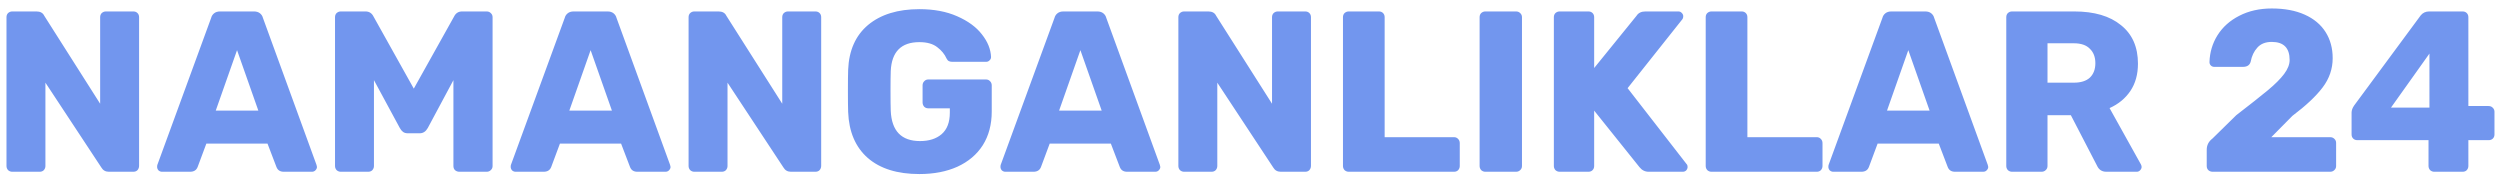
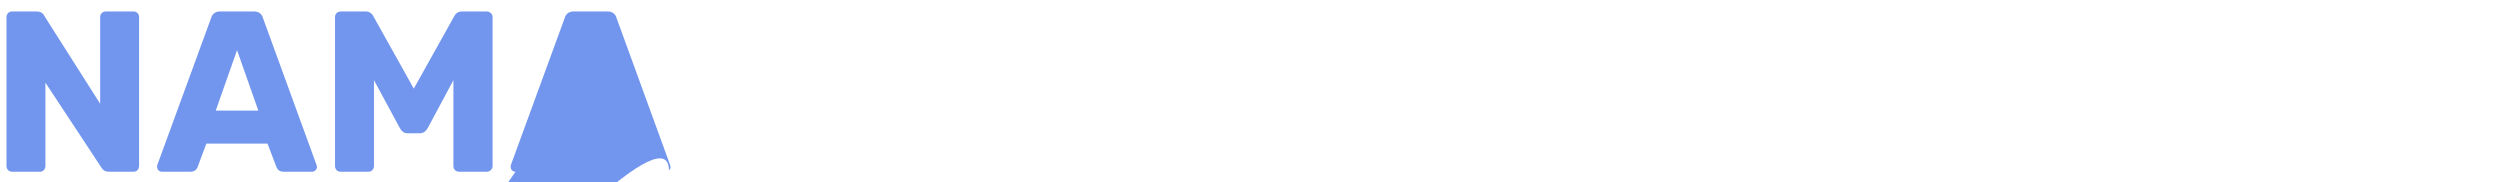
<svg xmlns="http://www.w3.org/2000/svg" width="262" height="19" viewBox="0 0 262 19" fill="none">
-   <path d="M1.28 18C1.12 18 0.976 17.944 0.848 17.832C0.736 17.704 0.68 17.56 0.68 17.4V1.8C0.68 1.624 0.736 1.48 0.848 1.368C0.976 1.256 1.12 1.2 1.28 1.2H3.824C4.224 1.2 4.496 1.352 4.64 1.656L10.496 10.872V1.8C10.496 1.624 10.552 1.48 10.664 1.368C10.792 1.256 10.936 1.2 11.096 1.2H13.976C14.152 1.2 14.296 1.256 14.408 1.368C14.52 1.48 14.576 1.624 14.576 1.8V17.376C14.576 17.552 14.52 17.704 14.408 17.832C14.296 17.944 14.152 18 13.976 18H11.408C11.056 18 10.792 17.848 10.616 17.544L4.76 8.664V17.4C4.76 17.56 4.704 17.704 4.592 17.832C4.48 17.944 4.336 18 4.16 18H1.28ZM16.97 18C16.842 18 16.722 17.952 16.61 17.856C16.514 17.744 16.466 17.624 16.466 17.496C16.466 17.4 16.474 17.328 16.49 17.28L22.13 1.872C22.178 1.68 22.282 1.52 22.442 1.392C22.602 1.264 22.81 1.2 23.066 1.2H26.618C26.874 1.2 27.082 1.264 27.242 1.392C27.402 1.52 27.506 1.68 27.554 1.872L33.17 17.28L33.218 17.496C33.218 17.624 33.162 17.744 33.05 17.856C32.954 17.952 32.834 18 32.69 18H29.738C29.354 18 29.098 17.832 28.97 17.496L28.034 15.048H21.626L20.714 17.496C20.586 17.832 20.322 18 19.922 18H16.97ZM27.074 11.592L24.842 5.256L22.61 11.592H27.074ZM35.71 18C35.55 18 35.406 17.944 35.278 17.832C35.166 17.704 35.11 17.56 35.11 17.4V1.8C35.11 1.624 35.166 1.48 35.278 1.368C35.406 1.256 35.55 1.2 35.71 1.2H38.302C38.686 1.2 38.966 1.376 39.142 1.728L43.366 9.288L47.59 1.728C47.766 1.376 48.046 1.2 48.43 1.2H50.998C51.174 1.2 51.318 1.256 51.43 1.368C51.558 1.48 51.622 1.624 51.622 1.8V17.4C51.622 17.576 51.558 17.72 51.43 17.832C51.318 17.944 51.174 18 50.998 18H48.142C47.966 18 47.814 17.944 47.686 17.832C47.574 17.72 47.518 17.576 47.518 17.4V8.4L44.83 13.416C44.622 13.784 44.342 13.968 43.99 13.968H42.742C42.534 13.968 42.366 13.92 42.238 13.824C42.11 13.728 41.998 13.592 41.902 13.416L39.19 8.4V17.4C39.19 17.56 39.134 17.704 39.022 17.832C38.91 17.944 38.766 18 38.59 18H35.71ZM54.025 18C53.897 18 53.777 17.952 53.665 17.856C53.569 17.744 53.521 17.624 53.521 17.496C53.521 17.4 53.529 17.328 53.545 17.28L59.185 1.872C59.233 1.68 59.337 1.52 59.497 1.392C59.657 1.264 59.865 1.2 60.121 1.2H63.673C63.929 1.2 64.137 1.264 64.297 1.392C64.457 1.52 64.561 1.68 64.609 1.872L70.225 17.28L70.273 17.496C70.273 17.624 70.217 17.744 70.105 17.856C70.009 17.952 69.889 18 69.745 18H66.793C66.409 18 66.153 17.832 66.025 17.496L65.089 15.048H58.681L57.769 17.496C57.641 17.832 57.377 18 56.977 18H54.025ZM64.129 11.592L61.897 5.256L59.665 11.592H64.129ZM72.764 18C72.604 18 72.46 17.944 72.332 17.832C72.22 17.704 72.164 17.56 72.164 17.4V1.8C72.164 1.624 72.22 1.48 72.332 1.368C72.46 1.256 72.604 1.2 72.764 1.2H75.308C75.708 1.2 75.98 1.352 76.124 1.656L81.98 10.872V1.8C81.98 1.624 82.036 1.48 82.148 1.368C82.276 1.256 82.42 1.2 82.58 1.2H85.46C85.636 1.2 85.78 1.256 85.892 1.368C86.004 1.48 86.06 1.624 86.06 1.8V17.376C86.06 17.552 86.004 17.704 85.892 17.832C85.78 17.944 85.636 18 85.46 18H82.892C82.54 18 82.276 17.848 82.1 17.544L76.244 8.664V17.4C76.244 17.56 76.188 17.704 76.076 17.832C75.964 17.944 75.82 18 75.644 18H72.764ZM96.35 18.24C94.046 18.24 92.246 17.68 90.95 16.56C89.654 15.424 88.966 13.816 88.886 11.736C88.87 11.272 88.862 10.536 88.862 9.528C88.862 8.52 88.87 7.784 88.886 7.32C88.966 5.288 89.662 3.72 90.974 2.616C92.302 1.512 94.094 0.96 96.35 0.96C97.87 0.96 99.19 1.208 100.31 1.704C101.446 2.2 102.31 2.832 102.902 3.6C103.51 4.368 103.83 5.16 103.862 5.976C103.862 6.12 103.806 6.24 103.694 6.336C103.598 6.432 103.478 6.48 103.334 6.48H99.83C99.67 6.48 99.542 6.456 99.446 6.408C99.35 6.36 99.27 6.272 99.206 6.144C98.998 5.68 98.67 5.28 98.222 4.944C97.774 4.592 97.15 4.416 96.35 4.416C94.446 4.416 93.446 5.424 93.35 7.44C93.334 7.888 93.326 8.584 93.326 9.528C93.326 10.456 93.334 11.152 93.35 11.616C93.446 13.728 94.47 14.784 96.422 14.784C97.366 14.784 98.118 14.544 98.678 14.064C99.254 13.568 99.542 12.816 99.542 11.808V11.352H97.286C97.11 11.352 96.966 11.296 96.854 11.184C96.742 11.056 96.686 10.904 96.686 10.728V8.952C96.686 8.776 96.742 8.632 96.854 8.52C96.966 8.392 97.11 8.328 97.286 8.328H103.334C103.51 8.328 103.654 8.392 103.766 8.52C103.878 8.632 103.934 8.776 103.934 8.952V11.688C103.934 13.048 103.622 14.224 102.998 15.216C102.374 16.192 101.486 16.944 100.334 17.472C99.198 17.984 97.87 18.24 96.35 18.24ZM105.353 18C105.225 18 105.105 17.952 104.993 17.856C104.897 17.744 104.849 17.624 104.849 17.496C104.849 17.4 104.857 17.328 104.873 17.28L110.513 1.872C110.561 1.68 110.665 1.52 110.825 1.392C110.985 1.264 111.193 1.2 111.449 1.2H115.001C115.257 1.2 115.465 1.264 115.625 1.392C115.785 1.52 115.889 1.68 115.937 1.872L121.553 17.28L121.601 17.496C121.601 17.624 121.545 17.744 121.433 17.856C121.337 17.952 121.217 18 121.073 18H118.121C117.737 18 117.481 17.832 117.353 17.496L116.417 15.048H110.009L109.097 17.496C108.969 17.832 108.705 18 108.305 18H105.353ZM115.457 11.592L113.225 5.256L110.993 11.592H115.457ZM124.093 18C123.933 18 123.789 17.944 123.661 17.832C123.549 17.704 123.493 17.56 123.493 17.4V1.8C123.493 1.624 123.549 1.48 123.661 1.368C123.789 1.256 123.933 1.2 124.093 1.2H126.637C127.037 1.2 127.309 1.352 127.453 1.656L133.309 10.872V1.8C133.309 1.624 133.365 1.48 133.477 1.368C133.605 1.256 133.749 1.2 133.909 1.2H136.789C136.965 1.2 137.109 1.256 137.221 1.368C137.333 1.48 137.389 1.624 137.389 1.8V17.376C137.389 17.552 137.333 17.704 137.221 17.832C137.109 17.944 136.965 18 136.789 18H134.221C133.869 18 133.605 17.848 133.429 17.544L127.573 8.664V17.4C127.573 17.56 127.517 17.704 127.405 17.832C127.293 17.944 127.149 18 126.973 18H124.093ZM141.343 18C141.183 18 141.039 17.944 140.911 17.832C140.799 17.704 140.743 17.56 140.743 17.4V1.8C140.743 1.624 140.799 1.48 140.911 1.368C141.039 1.256 141.183 1.2 141.343 1.2H144.511C144.687 1.2 144.831 1.256 144.943 1.368C145.055 1.48 145.111 1.624 145.111 1.8V14.376H152.383C152.559 14.376 152.703 14.44 152.815 14.568C152.927 14.68 152.983 14.824 152.983 15V17.4C152.983 17.56 152.927 17.704 152.815 17.832C152.703 17.944 152.559 18 152.383 18H141.343ZM155.663 18C155.503 18 155.359 17.944 155.231 17.832C155.119 17.704 155.063 17.56 155.063 17.4V1.8C155.063 1.624 155.119 1.48 155.231 1.368C155.359 1.256 155.503 1.2 155.663 1.2H158.879C159.055 1.2 159.199 1.256 159.311 1.368C159.439 1.48 159.503 1.624 159.503 1.8V17.4C159.503 17.576 159.439 17.72 159.311 17.832C159.199 17.944 159.055 18 158.879 18H155.663ZM163.444 18C163.284 18 163.14 17.944 163.012 17.832C162.9 17.704 162.844 17.56 162.844 17.4V1.8C162.844 1.624 162.9 1.48 163.012 1.368C163.14 1.256 163.284 1.2 163.444 1.2H166.468C166.644 1.2 166.788 1.256 166.9 1.368C167.012 1.48 167.068 1.624 167.068 1.8V7.128L171.508 1.656C171.7 1.352 172.012 1.2 172.444 1.2H175.9C176.044 1.2 176.164 1.256 176.26 1.368C176.356 1.464 176.404 1.576 176.404 1.704C176.404 1.816 176.38 1.912 176.332 1.992L170.572 9.24L176.764 17.208C176.828 17.272 176.86 17.368 176.86 17.496C176.86 17.624 176.812 17.744 176.716 17.856C176.62 17.952 176.5 18 176.356 18H172.78C172.396 18 172.076 17.84 171.82 17.52L167.068 11.592V17.4C167.068 17.576 167.012 17.72 166.9 17.832C166.788 17.944 166.644 18 166.468 18H163.444ZM179.358 18C179.198 18 179.054 17.944 178.926 17.832C178.814 17.704 178.758 17.56 178.758 17.4V1.8C178.758 1.624 178.814 1.48 178.926 1.368C179.054 1.256 179.198 1.2 179.358 1.2H182.526C182.702 1.2 182.846 1.256 182.958 1.368C183.07 1.48 183.126 1.624 183.126 1.8V14.376H190.398C190.574 14.376 190.718 14.44 190.83 14.568C190.942 14.68 190.998 14.824 190.998 15V17.4C190.998 17.56 190.942 17.704 190.83 17.832C190.718 17.944 190.574 18 190.398 18H179.358ZM192.118 18C191.99 18 191.87 17.952 191.758 17.856C191.662 17.744 191.614 17.624 191.614 17.496C191.614 17.4 191.622 17.328 191.638 17.28L197.278 1.872C197.326 1.68 197.43 1.52 197.59 1.392C197.75 1.264 197.958 1.2 198.214 1.2H201.766C202.022 1.2 202.23 1.264 202.39 1.392C202.55 1.52 202.654 1.68 202.702 1.872L208.318 17.28L208.366 17.496C208.366 17.624 208.31 17.744 208.198 17.856C208.102 17.952 207.982 18 207.838 18H204.886C204.502 18 204.246 17.832 204.118 17.496L203.182 15.048H196.774L195.862 17.496C195.734 17.832 195.47 18 195.07 18H192.118ZM202.222 11.592L199.99 5.256L197.758 11.592H202.222ZM210.858 18C210.698 18 210.554 17.944 210.426 17.832C210.314 17.704 210.258 17.56 210.258 17.4V1.8C210.258 1.624 210.314 1.48 210.426 1.368C210.554 1.256 210.698 1.2 210.858 1.2H217.386C219.482 1.2 221.114 1.68 222.282 2.64C223.466 3.584 224.058 4.928 224.058 6.672C224.058 7.792 223.794 8.744 223.266 9.528C222.738 10.312 222.01 10.912 221.082 11.328L224.37 17.232C224.418 17.328 224.442 17.416 224.442 17.496C224.442 17.624 224.386 17.744 224.274 17.856C224.178 17.952 224.066 18 223.938 18H220.746C220.282 18 219.954 17.784 219.762 17.352L217.026 12.072H214.578V17.4C214.578 17.576 214.514 17.72 214.386 17.832C214.274 17.944 214.13 18 213.954 18H210.858ZM217.338 8.664C218.074 8.664 218.634 8.488 219.018 8.136C219.402 7.768 219.594 7.264 219.594 6.624C219.594 5.984 219.402 5.48 219.018 5.112C218.65 4.728 218.09 4.536 217.338 4.536H214.578V8.664H217.338ZM231.889 18C231.713 18 231.561 17.944 231.433 17.832C231.321 17.72 231.265 17.576 231.265 17.4V15.696C231.265 15.216 231.465 14.824 231.865 14.52L234.361 12.072C235.817 10.952 236.921 10.08 237.673 9.456C238.425 8.832 238.993 8.264 239.377 7.752C239.761 7.24 239.953 6.752 239.953 6.288C239.953 5.024 239.329 4.392 238.081 4.392C237.425 4.392 236.921 4.592 236.569 4.992C236.217 5.376 235.985 5.864 235.873 6.456C235.777 6.824 235.505 7.008 235.057 7.008H232.057C231.913 7.008 231.793 6.96 231.697 6.864C231.601 6.768 231.553 6.648 231.553 6.504C231.585 5.48 231.865 4.544 232.393 3.696C232.937 2.832 233.697 2.152 234.673 1.656C235.665 1.144 236.801 0.888 238.081 0.888C239.425 0.888 240.577 1.104 241.537 1.536C242.497 1.968 243.225 2.576 243.721 3.36C244.217 4.144 244.465 5.056 244.465 6.096C244.465 7.216 244.113 8.24 243.409 9.168C242.721 10.08 241.665 11.072 240.241 12.144L238.033 14.376H244.201C244.377 14.376 244.521 14.432 244.633 14.544C244.761 14.656 244.825 14.8 244.825 14.976V17.4C244.825 17.576 244.761 17.72 244.633 17.832C244.521 17.944 244.377 18 244.201 18H231.889ZM255.109 18C254.949 18 254.805 17.944 254.677 17.832C254.565 17.704 254.509 17.56 254.509 17.4V14.688H247.045C246.869 14.688 246.725 14.632 246.613 14.52C246.501 14.408 246.445 14.264 246.445 14.088V11.808C246.445 11.568 246.533 11.32 246.709 11.064L253.693 1.608C253.917 1.336 254.213 1.2 254.581 1.2H258.085C258.261 1.2 258.405 1.256 258.517 1.368C258.629 1.48 258.685 1.624 258.685 1.8V11.112H260.797C260.989 11.112 261.141 11.176 261.253 11.304C261.365 11.416 261.421 11.552 261.421 11.712V14.088C261.421 14.264 261.365 14.408 261.253 14.52C261.141 14.632 260.997 14.688 260.821 14.688H258.685V17.4C258.685 17.56 258.629 17.704 258.517 17.832C258.405 17.944 258.261 18 258.085 18H255.109ZM254.605 11.28V5.616L250.573 11.28H254.605Z" fill="#7296EE" />
+   <path d="M1.28 18C1.12 18 0.976 17.944 0.848 17.832C0.736 17.704 0.68 17.56 0.68 17.4V1.8C0.68 1.624 0.736 1.48 0.848 1.368C0.976 1.256 1.12 1.2 1.28 1.2H3.824C4.224 1.2 4.496 1.352 4.64 1.656L10.496 10.872V1.8C10.496 1.624 10.552 1.48 10.664 1.368C10.792 1.256 10.936 1.2 11.096 1.2H13.976C14.152 1.2 14.296 1.256 14.408 1.368C14.52 1.48 14.576 1.624 14.576 1.8V17.376C14.576 17.552 14.52 17.704 14.408 17.832C14.296 17.944 14.152 18 13.976 18H11.408C11.056 18 10.792 17.848 10.616 17.544L4.76 8.664V17.4C4.76 17.56 4.704 17.704 4.592 17.832C4.48 17.944 4.336 18 4.16 18H1.28ZM16.97 18C16.842 18 16.722 17.952 16.61 17.856C16.514 17.744 16.466 17.624 16.466 17.496C16.466 17.4 16.474 17.328 16.49 17.28L22.13 1.872C22.178 1.68 22.282 1.52 22.442 1.392C22.602 1.264 22.81 1.2 23.066 1.2H26.618C26.874 1.2 27.082 1.264 27.242 1.392C27.402 1.52 27.506 1.68 27.554 1.872L33.17 17.28L33.218 17.496C33.218 17.624 33.162 17.744 33.05 17.856C32.954 17.952 32.834 18 32.69 18H29.738C29.354 18 29.098 17.832 28.97 17.496L28.034 15.048H21.626L20.714 17.496C20.586 17.832 20.322 18 19.922 18H16.97ZM27.074 11.592L24.842 5.256L22.61 11.592H27.074ZM35.71 18C35.55 18 35.406 17.944 35.278 17.832C35.166 17.704 35.11 17.56 35.11 17.4V1.8C35.11 1.624 35.166 1.48 35.278 1.368C35.406 1.256 35.55 1.2 35.71 1.2H38.302C38.686 1.2 38.966 1.376 39.142 1.728L43.366 9.288L47.59 1.728C47.766 1.376 48.046 1.2 48.43 1.2H50.998C51.174 1.2 51.318 1.256 51.43 1.368C51.558 1.48 51.622 1.624 51.622 1.8V17.4C51.622 17.576 51.558 17.72 51.43 17.832C51.318 17.944 51.174 18 50.998 18H48.142C47.966 18 47.814 17.944 47.686 17.832C47.574 17.72 47.518 17.576 47.518 17.4V8.4L44.83 13.416C44.622 13.784 44.342 13.968 43.99 13.968H42.742C42.534 13.968 42.366 13.92 42.238 13.824C42.11 13.728 41.998 13.592 41.902 13.416L39.19 8.4V17.4C39.19 17.56 39.134 17.704 39.022 17.832C38.91 17.944 38.766 18 38.59 18H35.71ZM54.025 18C53.897 18 53.777 17.952 53.665 17.856C53.569 17.744 53.521 17.624 53.521 17.496C53.521 17.4 53.529 17.328 53.545 17.28L59.185 1.872C59.233 1.68 59.337 1.52 59.497 1.392C59.657 1.264 59.865 1.2 60.121 1.2H63.673C63.929 1.2 64.137 1.264 64.297 1.392C64.457 1.52 64.561 1.68 64.609 1.872L70.225 17.28L70.273 17.496C70.273 17.624 70.217 17.744 70.105 17.856C70.008 7 17.952 69.889 18 69.745 18H66.793C66.409 18 66.153 17.832 66.025 17.496L65.089 15.048H58.681L57.769 17.496C57.641 17.832 57.377 18 56.977 18H54.025ZM64.129 11.592L61.897 5.256L59.665 11.592H64.129ZM72.764 18C72.604 18 72.46 17.944 72.332 17.832C72.22 17.704 72.164 17.56 72.164 17.4V1.8C72.164 1.624 72.22 1.48 72.332 1.368C72.46 1.256 72.604 1.2 72.764 1.2H75.308C75.708 1.2 75.98 1.352 76.124 1.656L81.98 10.872V1.8C81.98 1.624 82.036 1.48 82.148 1.368C82.276 1.256 82.42 1.2 82.58 1.2H85.46C85.636 1.2 85.78 1.256 85.892 1.368C86.004 1.48 86.06 1.624 86.06 1.8V17.376C86.06 17.552 86.004 17.704 85.892 17.832C85.78 17.944 85.636 18 85.46 18H82.892C82.54 18 82.276 17.848 82.1 17.544L76.244 8.664V17.4C76.244 17.56 76.188 17.704 76.076 17.832C75.964 17.944 75.82 18 75.644 18H72.764ZM96.35 18.24C94.046 18.24 92.246 17.68 90.95 16.56C89.654 15.424 88.966 13.816 88.886 11.736C88.87 11.272 88.862 10.536 88.862 9.528C88.862 8.52 88.87 7.784 88.886 7.32C88.966 5.288 89.662 3.72 90.974 2.616C92.302 1.512 94.094 0.96 96.35 0.96C97.87 0.96 99.19 1.208 100.31 1.704C101.446 2.2 102.31 2.832 102.902 3.6C103.51 4.368 103.83 5.16 103.862 5.976C103.862 6.12 103.806 6.24 103.694 6.336C103.598 6.432 103.478 6.48 103.334 6.48H99.83C99.67 6.48 99.542 6.456 99.446 6.408C99.35 6.36 99.27 6.272 99.206 6.144C98.998 5.68 98.67 5.28 98.222 4.944C97.774 4.592 97.15 4.416 96.35 4.416C94.446 4.416 93.446 5.424 93.35 7.44C93.334 7.888 93.326 8.584 93.326 9.528C93.326 10.456 93.334 11.152 93.35 11.616C93.446 13.728 94.47 14.784 96.422 14.784C97.366 14.784 98.118 14.544 98.678 14.064C99.254 13.568 99.542 12.816 99.542 11.808V11.352H97.286C97.11 11.352 96.966 11.296 96.854 11.184C96.742 11.056 96.686 10.904 96.686 10.728V8.952C96.686 8.776 96.742 8.632 96.854 8.52C96.966 8.392 97.11 8.328 97.286 8.328H103.334C103.51 8.328 103.654 8.392 103.766 8.52C103.878 8.632 103.934 8.776 103.934 8.952V11.688C103.934 13.048 103.622 14.224 102.998 15.216C102.374 16.192 101.486 16.944 100.334 17.472C99.198 17.984 97.87 18.24 96.35 18.24ZM105.353 18C105.225 18 105.105 17.952 104.993 17.856C104.897 17.744 104.849 17.624 104.849 17.496C104.849 17.4 104.857 17.328 104.873 17.28L110.513 1.872C110.561 1.68 110.665 1.52 110.825 1.392C110.985 1.264 111.193 1.2 111.449 1.2H115.001C115.257 1.2 115.465 1.264 115.625 1.392C115.785 1.52 115.889 1.68 115.937 1.872L121.553 17.28L121.601 17.496C121.601 17.624 121.545 17.744 121.433 17.856C121.337 17.952 121.217 18 121.073 18H118.121C117.737 18 117.481 17.832 117.353 17.496L116.417 15.048H110.009L109.097 17.496C108.969 17.832 108.705 18 108.305 18H105.353ZM115.457 11.592L113.225 5.256L110.993 11.592H115.457ZM124.093 18C123.933 18 123.789 17.944 123.661 17.832C123.549 17.704 123.493 17.56 123.493 17.4V1.8C123.493 1.624 123.549 1.48 123.661 1.368C123.789 1.256 123.933 1.2 124.093 1.2H126.637C127.037 1.2 127.309 1.352 127.453 1.656L133.309 10.872V1.8C133.309 1.624 133.365 1.48 133.477 1.368C133.605 1.256 133.749 1.2 133.909 1.2H136.789C136.965 1.2 137.109 1.256 137.221 1.368C137.333 1.48 137.389 1.624 137.389 1.8V17.376C137.389 17.552 137.333 17.704 137.221 17.832C137.109 17.944 136.965 18 136.789 18H134.221C133.869 18 133.605 17.848 133.429 17.544L127.573 8.664V17.4C127.573 17.56 127.517 17.704 127.405 17.832C127.293 17.944 127.149 18 126.973 18H124.093ZM141.343 18C141.183 18 141.039 17.944 140.911 17.832C140.799 17.704 140.743 17.56 140.743 17.4V1.8C140.743 1.624 140.799 1.48 140.911 1.368C141.039 1.256 141.183 1.2 141.343 1.2H144.511C144.687 1.2 144.831 1.256 144.943 1.368C145.055 1.48 145.111 1.624 145.111 1.8V14.376H152.383C152.559 14.376 152.703 14.44 152.815 14.568C152.927 14.68 152.983 14.824 152.983 15V17.4C152.983 17.56 152.927 17.704 152.815 17.832C152.703 17.944 152.559 18 152.383 18H141.343ZM155.663 18C155.503 18 155.359 17.944 155.231 17.832C155.119 17.704 155.063 17.56 155.063 17.4V1.8C155.063 1.624 155.119 1.48 155.231 1.368C155.359 1.256 155.503 1.2 155.663 1.2H158.879C159.055 1.2 159.199 1.256 159.311 1.368C159.439 1.48 159.503 1.624 159.503 1.8V17.4C159.503 17.576 159.439 17.72 159.311 17.832C159.199 17.944 159.055 18 158.879 18H155.663ZM163.444 18C163.284 18 163.14 17.944 163.012 17.832C162.9 17.704 162.844 17.56 162.844 17.4V1.8C162.844 1.624 162.9 1.48 163.012 1.368C163.14 1.256 163.284 1.2 163.444 1.2H166.468C166.644 1.2 166.788 1.256 166.9 1.368C167.012 1.48 167.068 1.624 167.068 1.8V7.128L171.508 1.656C171.7 1.352 172.012 1.2 172.444 1.2H175.9C176.044 1.2 176.164 1.256 176.26 1.368C176.356 1.464 176.404 1.576 176.404 1.704C176.404 1.816 176.38 1.912 176.332 1.992L170.572 9.24L176.764 17.208C176.828 17.272 176.86 17.368 176.86 17.496C176.86 17.624 176.812 17.744 176.716 17.856C176.62 17.952 176.5 18 176.356 18H172.78C172.396 18 172.076 17.84 171.82 17.52L167.068 11.592V17.4C167.068 17.576 167.012 17.72 166.9 17.832C166.788 17.944 166.644 18 166.468 18H163.444ZM179.358 18C179.198 18 179.054 17.944 178.926 17.832C178.814 17.704 178.758 17.56 178.758 17.4V1.8C178.758 1.624 178.814 1.48 178.926 1.368C179.054 1.256 179.198 1.2 179.358 1.2H182.526C182.702 1.2 182.846 1.256 182.958 1.368C183.07 1.48 183.126 1.624 183.126 1.8V14.376H190.398C190.574 14.376 190.718 14.44 190.83 14.568C190.942 14.68 190.998 14.824 190.998 15V17.4C190.998 17.56 190.942 17.704 190.83 17.832C190.718 17.944 190.574 18 190.398 18H179.358ZM192.118 18C191.99 18 191.87 17.952 191.758 17.856C191.662 17.744 191.614 17.624 191.614 17.496C191.614 17.4 191.622 17.328 191.638 17.28L197.278 1.872C197.326 1.68 197.43 1.52 197.59 1.392C197.75 1.264 197.958 1.2 198.214 1.2H201.766C202.022 1.2 202.23 1.264 202.39 1.392C202.55 1.52 202.654 1.68 202.702 1.872L208.318 17.28L208.366 17.496C208.366 17.624 208.31 17.744 208.198 17.856C208.102 17.952 207.982 18 207.838 18H204.886C204.502 18 204.246 17.832 204.118 17.496L203.182 15.048H196.774L195.862 17.496C195.734 17.832 195.47 18 195.07 18H192.118ZM202.222 11.592L199.99 5.256L197.758 11.592H202.222ZM210.858 18C210.698 18 210.554 17.944 210.426 17.832C210.314 17.704 210.258 17.56 210.258 17.4V1.8C210.258 1.624 210.314 1.48 210.426 1.368C210.554 1.256 210.698 1.2 210.858 1.2H217.386C219.482 1.2 221.114 1.68 222.282 2.64C223.466 3.584 224.058 4.928 224.058 6.672C224.058 7.792 223.794 8.744 223.266 9.528C222.738 10.312 222.01 10.912 221.082 11.328L224.37 17.232C224.418 17.328 224.442 17.416 224.442 17.496C224.442 17.624 224.386 17.744 224.274 17.856C224.178 17.952 224.066 18 223.938 18H220.746C220.282 18 219.954 17.784 219.762 17.352L217.026 12.072H214.578V17.4C214.578 17.576 214.514 17.72 214.386 17.832C214.274 17.944 214.13 18 213.954 18H210.858ZM217.338 8.664C218.074 8.664 218.634 8.488 219.018 8.136C219.402 7.768 219.594 7.264 219.594 6.624C219.594 5.984 219.402 5.48 219.018 5.112C218.65 4.728 218.09 4.536 217.338 4.536H214.578V8.664H217.338ZM231.889 18C231.713 18 231.561 17.944 231.433 17.832C231.321 17.72 231.265 17.576 231.265 17.4V15.696C231.265 15.216 231.465 14.824 231.865 14.52L234.361 12.072C235.817 10.952 236.921 10.08 237.673 9.456C238.425 8.832 238.993 8.264 239.377 7.752C239.761 7.24 239.953 6.752 239.953 6.288C239.953 5.024 239.329 4.392 238.081 4.392C237.425 4.392 236.921 4.592 236.569 4.992C236.217 5.376 235.985 5.864 235.873 6.456C235.777 6.824 235.505 7.008 235.057 7.008H232.057C231.913 7.008 231.793 6.96 231.697 6.864C231.601 6.768 231.553 6.648 231.553 6.504C231.585 5.48 231.865 4.544 232.393 3.696C232.937 2.832 233.697 2.152 234.673 1.656C235.665 1.144 236.801 0.888 238.081 0.888C239.425 0.888 240.577 1.104 241.537 1.536C242.497 1.968 243.225 2.576 243.721 3.36C244.217 4.144 244.465 5.056 244.465 6.096C244.465 7.216 244.113 8.24 243.409 9.168C242.721 10.08 241.665 11.072 240.241 12.144L238.033 14.376H244.201C244.377 14.376 244.521 14.432 244.633 14.544C244.761 14.656 244.825 14.8 244.825 14.976V17.4C244.825 17.576 244.761 17.72 244.633 17.832C244.521 17.944 244.377 18 244.201 18H231.889ZM255.109 18C254.949 18 254.805 17.944 254.677 17.832C254.565 17.704 254.509 17.56 254.509 17.4V14.688H247.045C246.869 14.688 246.725 14.632 246.613 14.52C246.501 14.408 246.445 14.264 246.445 14.088V11.808C246.445 11.568 246.533 11.32 246.709 11.064L253.693 1.608C253.917 1.336 254.213 1.2 254.581 1.2H258.085C258.261 1.2 258.405 1.256 258.517 1.368C258.629 1.48 258.685 1.624 258.685 1.8V11.112H260.797C260.989 11.112 261.141 11.176 261.253 11.304C261.365 11.416 261.421 11.552 261.421 11.712V14.088C261.421 14.264 261.365 14.408 261.253 14.52C261.141 14.632 260.997 14.688 260.821 14.688H258.685V17.4C258.685 17.56 258.629 17.704 258.517 17.832C258.405 17.944 258.261 18 258.085 18H255.109ZM254.605 11.28V5.616L250.573 11.28H254.605Z" fill="#7296EE" />
</svg>
